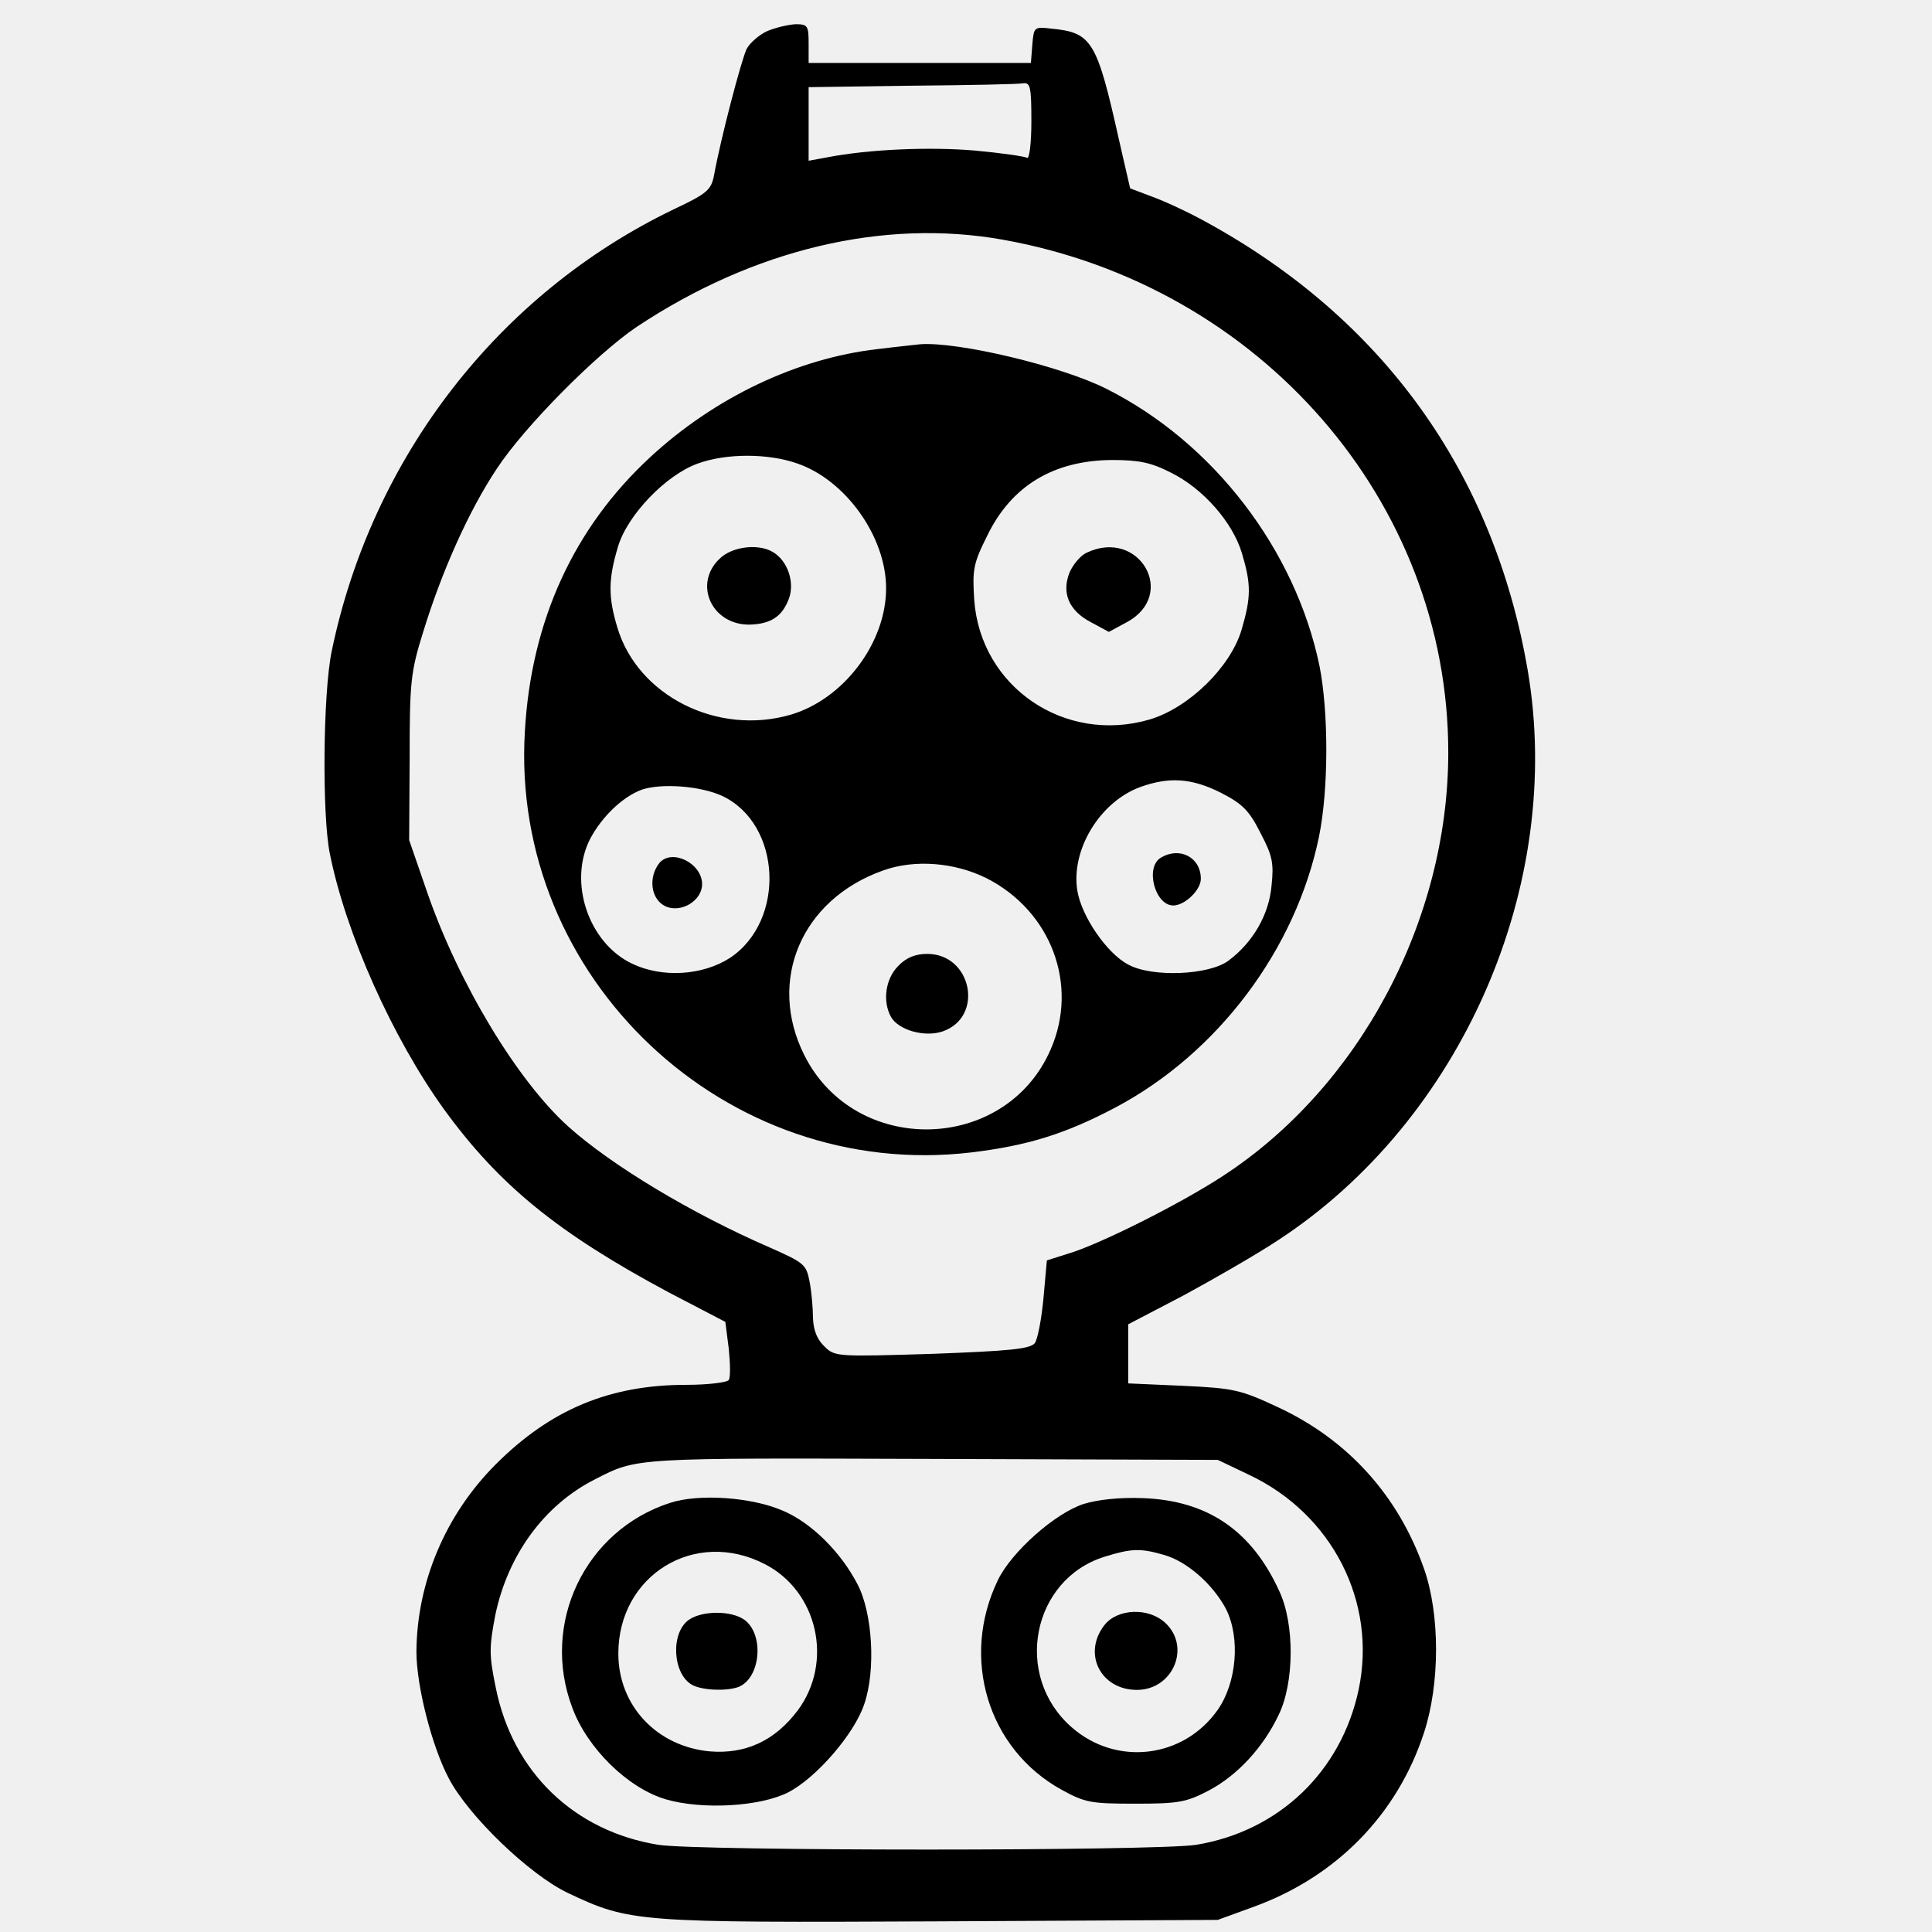
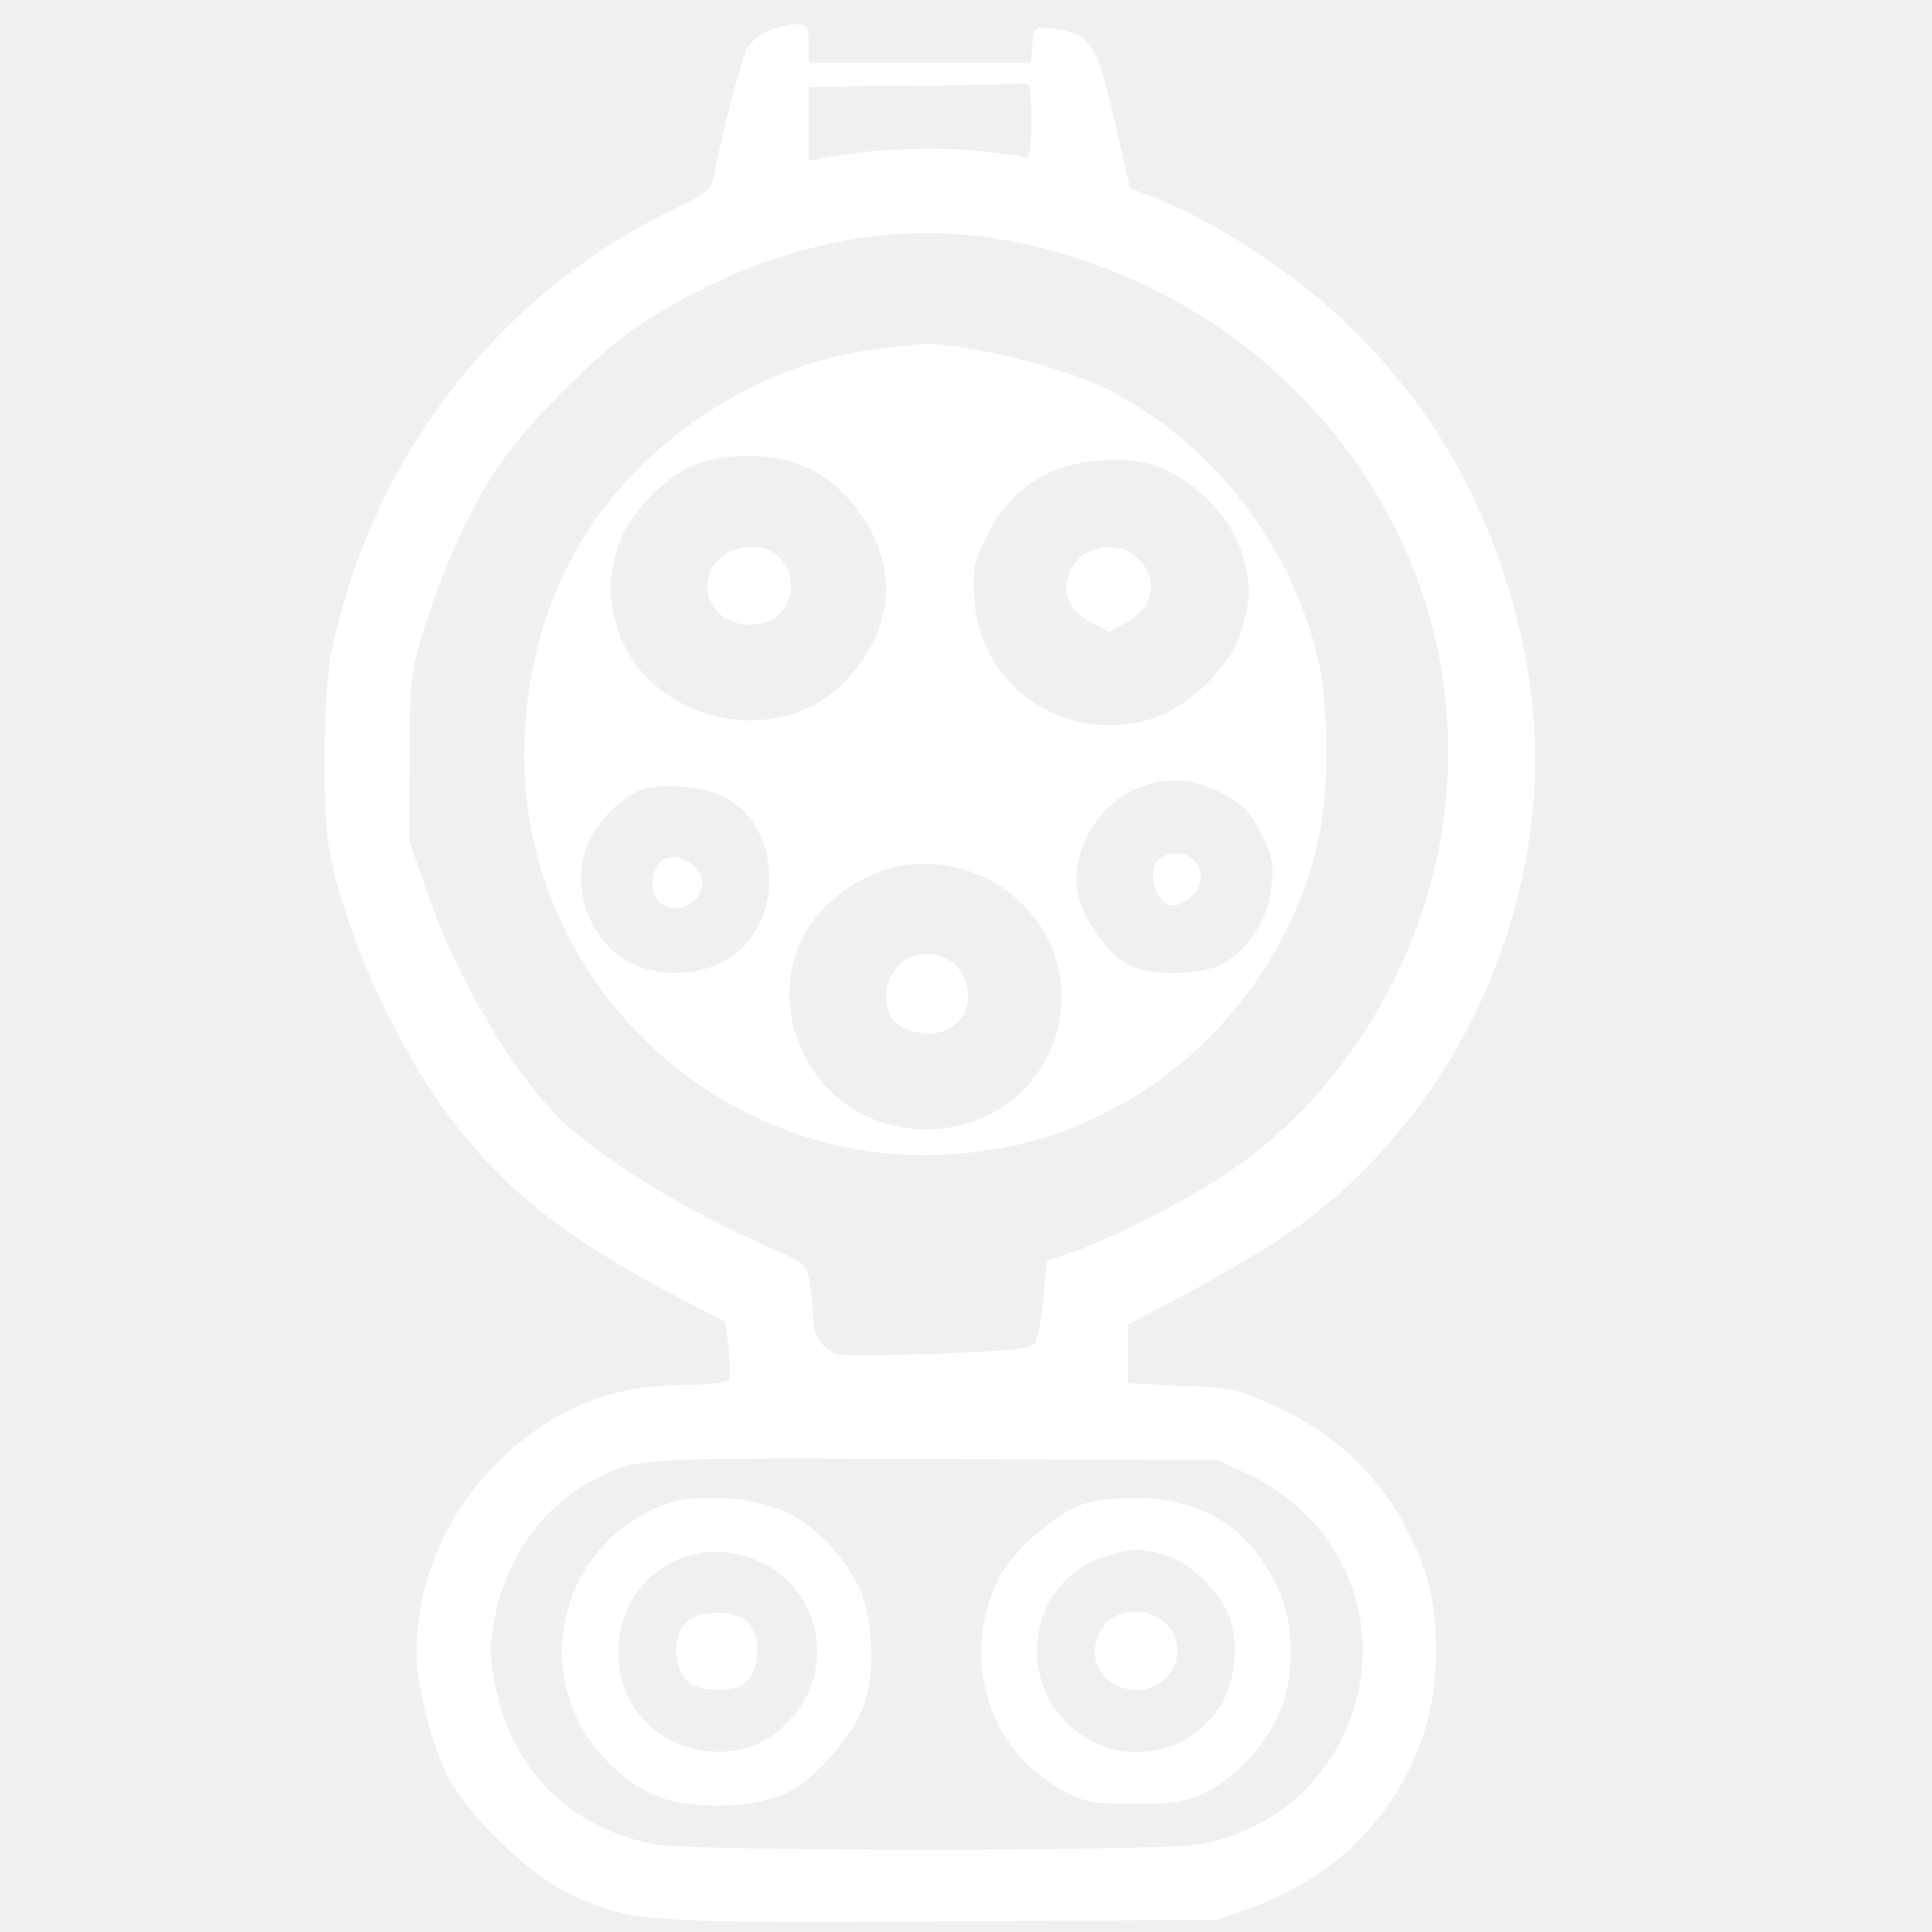
<svg xmlns="http://www.w3.org/2000/svg" id="body_1" width="24" height="24">
  <g transform="matrix(0.06015038 0 0 0.06015038 0 0)">
    <g transform="matrix(0.1 0 -0 -0.1 0 399)">
-       <path d="M1585 3926C 1569 3919 1549 3902 1542 3889C 1531 3866 1489 3706 1475 3630C 1469 3598 1462 3591 1392 3558C 1030 3384 768 3046 685 2645C 667 2558 665 2308 681 2228C 714 2062 811 1846 917 1699C 1031 1542 1153 1443 1381 1321L1381 1321L1498 1260L1505 1205C 1508 1175 1509 1146 1505 1140C 1502 1135 1462 1130 1417 1130C 1259 1130 1137 1079 1024 966C 920 862 861 722 860 579C 860 508 892 383 927 317C 968 239 1093 119 1172 81C 1301 20 1312 19 1943 22L1943 22L2515 25L2589 52C 2760 114 2886 243 2941 412C 2974 513 2974 656 2941 750C 2888 901 2784 1016 2641 1083C 2562 1120 2549 1123 2443 1128L2443 1128L2330 1133L2330 1194L2330 1255L2443 1314C 2504 1347 2593 1398 2640 1429C 3019 1677 3231 2162 3155 2606C 3085 3014 2856 3332 2490 3532C 2454 3552 2404 3575 2379 3584L2379 3584L2334 3601L2311 3701C 2265 3907 2255 3923 2170 3931C 2136 3935 2135 3934 2132 3898L2132 3898L2129 3860L1899 3860L1670 3860L1670 3900C 1670 3937 1668 3940 1643 3940C 1627 3939 1602 3933 1585 3926zM2130 3739C 2130 3695 2126 3661 2121 3664C 2117 3667 2068 3674 2014 3679C 1922 3687 1795 3682 1708 3665L1708 3665L1670 3658L1670 3734L1670 3810L1883 3813C 1999 3814 2103 3816 2113 3818C 2128 3820 2130 3810 2130 3739zM2071 3495C 2603 3400 2991 2954 2991 2436C 2991 2090 2808 1745 2525 1561C 2438 1504 2267 1418 2203 1400L2203 1400L2162 1387L2155 1309C 2151 1266 2143 1224 2137 1216C 2127 1204 2085 1200 1925 1194C 1730 1188 1724 1188 1703 1209C 1687 1224 1680 1243 1679 1268C 1679 1288 1676 1322 1672 1343C 1665 1379 1661 1382 1589 1414C 1430 1483 1263 1583 1173 1664C 1068 1759 948 1958 883 2145L883 2145L845 2255L846 2425C 846 2581 848 2602 874 2685C 912 2809 968 2935 1026 3022C 1083 3109 1232 3259 1315 3315C 1556 3475 1824 3539 2071 3495zM2580 944C 2751 863 2844 682 2806 501C 2770 331 2641 208 2470 180C 2384 167 1446 167 1360 180C 1186 208 1059 330 1024 504C 1010 572 1010 587 1023 655C 1049 779 1124 882 1229 935C 1317 980 1306 979 1925 977L1925 977L2515 975L2580 944z" stroke="none" fill="#000000" fill-rule="nonzero" />
-       <path d="M1812 3269C 1646 3250 1476 3169 1343 3046C 1185 2900 1097 2708 1084 2480C 1053 1970 1499 1550 2006 1610C 2122 1624 2200 1648 2304 1703C 2515 1815 2676 2029 2724 2262C 2744 2360 2744 2519 2725 2615C 2675 2855 2506 3076 2285 3187C 2192 3234 1978 3285 1900 3279C 1892 3278 1852 3274 1812 3269zM1646 3033C 1746 2999 1830 2882 1830 2775C 1830 2662 1742 2546 1633 2514C 1482 2470 1317 2553 1275 2694C 1256 2757 1256 2793 1276 2860C 1295 2926 1376 3010 1442 3033C 1500 3054 1586 3054 1646 3033zM2418 3014C 2485 2981 2546 2911 2565 2847C 2584 2783 2584 2757 2564 2689C 2541 2612 2455 2528 2374 2504C 2199 2453 2025 2571 2012 2751C 2008 2814 2010 2826 2039 2884C 2089 2987 2176 3039 2296 3040C 2352 3040 2377 3035 2418 3014zM2521 2353C 2566 2330 2580 2316 2603 2270C 2628 2223 2631 2207 2626 2161C 2621 2101 2587 2043 2537 2006C 2497 1976 2379 1971 2330 1998C 2286 2021 2234 2097 2225 2150C 2211 2235 2272 2335 2356 2365C 2415 2386 2461 2383 2521 2353zM1492 2346C 1614 2288 1623 2089 1508 2012C 1451 1975 1367 1970 1305 2000C 1215 2043 1173 2169 1219 2258C 1243 2303 1285 2344 1325 2359C 1366 2373 1447 2367 1492 2346zM2038 2176C 2171 2108 2228 1956 2170 1823C 2077 1608 1766 1601 1661 1811C 1584 1965 1655 2132 1823 2192C 1889 2216 1972 2209 2038 2176z" stroke="none" fill="#000000" fill-rule="nonzero" />
-       <path d="M1485 2835C 1432 2783 1470 2700 1547 2700C 1591 2701 1615 2716 1629 2753C 1641 2784 1629 2826 1602 2846C 1573 2869 1512 2863 1485 2835z" stroke="none" fill="#000000" fill-rule="nonzero" />
-       <path d="M2243 2848C 2231 2842 2216 2824 2209 2808C 2192 2766 2207 2729 2253 2705L2253 2705L2290 2685L2327 2705C 2433 2762 2352 2901 2243 2848z" stroke="none" fill="#000000" fill-rule="nonzero" />
-       <path d="M2398 2219C 2364 2200 2385 2120 2423 2120C 2447 2120 2480 2152 2480 2175C 2480 2219 2437 2242 2398 2219z" stroke="none" fill="#000000" fill-rule="nonzero" />
-       <path d="M1362 2208C 1338 2178 1344 2132 1375 2118C 1407 2104 1450 2130 1450 2164C 1450 2207 1388 2238 1362 2208z" stroke="none" fill="#000000" fill-rule="nonzero" />
-       <path d="M1855 1995C 1829 1969 1822 1923 1840 1890C 1855 1863 1909 1847 1947 1860C 2033 1890 2007 2020 1915 2020C 1890 2020 1871 2012 1855 1995z" stroke="none" fill="#000000" fill-rule="nonzero" />
-       <path d="M1383 886C 1208 829 1116 637 1182 463C 1213 379 1297 297 1375 274C 1451 252 1569 259 1627 288C 1686 318 1765 410 1785 471C 1809 541 1802 659 1771 718C 1737 784 1676 845 1617 870C 1553 898 1443 906 1383 886zM1579 760C 1689 704 1722 557 1647 457C 1600 395 1540 367 1466 373C 1357 383 1277 467 1277 575C 1277 737 1435 834 1579 760z" stroke="none" fill="#000000" fill-rule="nonzero" />
-       <path d="M1423 645C 1384 618 1389 532 1430 510C 1451 499 1500 497 1525 506C 1571 524 1579 615 1537 645C 1510 664 1451 664 1423 645z" stroke="none" fill="#000000" fill-rule="nonzero" />
-       <path d="M2238 884C 2179 865 2089 785 2061 727C 1983 566 2040 378 2192 294C 2241 267 2253 265 2345 265C 2434 265 2450 268 2496 292C 2555 323 2609 381 2641 449C 2673 515 2674 636 2642 704C 2585 829 2494 891 2361 896C 2313 898 2267 893 2238 884zM2403 779C 2451 766 2505 718 2532 667C 2562 607 2554 515 2515 459C 2444 358 2305 342 2213 423C 2092 529 2131 728 2281 775C 2336 792 2355 793 2403 779z" stroke="none" fill="#000000" fill-rule="nonzero" />
-       <path d="M2281 634C 2235 575 2273 500 2348 500C 2422 500 2460 588 2407 638C 2372 671 2308 668 2281 634z" stroke="none" fill="#000000" fill-rule="nonzero" />
+       <path d="M1585 3926C 1569 3919 1549 3902 1542 3889C 1531 3866 1489 3706 1475 3630C 1469 3598 1462 3591 1392 3558C 1030 3384 768 3046 685 2645C 667 2558 665 2308 681 2228C 714 2062 811 1846 917 1699C 1031 1542 1153 1443 1381 1321L1381 1321L1498 1260L1505 1205C 1508 1175 1509 1146 1505 1140C 1502 1135 1462 1130 1417 1130C 1259 1130 1137 1079 1024 966C 920 862 861 722 860 579C 860 508 892 383 927 317C 968 239 1093 119 1172 81C 1301 20 1312 19 1943 22L1943 22L2515 25L2589 52C 2760 114 2886 243 2941 412C 2974 513 2974 656 2941 750C 2888 901 2784 1016 2641 1083C 2562 1120 2549 1123 2443 1128L2443 1128L2330 1133L2330 1194L2330 1255L2443 1314C 2504 1347 2593 1398 2640 1429C 3019 1677 3231 2162 3155 2606C 3085 3014 2856 3332 2490 3532C 2454 3552 2404 3575 2379 3584L2379 3584L2334 3601L2311 3701C 2265 3907 2255 3923 2170 3931C 2136 3935 2135 3934 2132 3898L2132 3898L2129 3860L1899 3860L1670 3860L1670 3900C 1670 3937 1668 3940 1643 3940C 1627 3939 1602 3933 1585 3926zM2130 3739C 2130 3695 2126 3661 2121 3664C 2117 3667 2068 3674 2014 3679C 1922 3687 1795 3682 1708 3665L1708 3665L1670 3658L1670 3734L1670 3810L1883 3813C 1999 3814 2103 3816 2113 3818C 2128 3820 2130 3810 2130 3739zM2071 3495C 2603 3400 2991 2954 2991 2436C 2991 2090 2808 1745 2525 1561C 2438 1504 2267 1418 2203 1400L2203 1400L2162 1387L2155 1309C 2151 1266 2143 1224 2137 1216C 2127 1204 2085 1200 1925 1194C 1730 1188 1724 1188 1703 1209C 1687 1224 1680 1243 1679 1268C 1679 1288 1676 1322 1672 1343C 1665 1379 1661 1382 1589 1414C 1430 1483 1263 1583 1173 1664C 1068 1759 948 1958 883 2145L883 2145L845 2255L846 2425C 846 2581 848 2602 874 2685C 912 2809 968 2935 1026 3022C 1083 3109 1232 3259 1315 3315C 1556 3475 1824 3539 2071 3495zM2580 944C 2751 863 2844 682 2806 501C 2770 331 2641 208 2470 180C 2384 167 1446 167 1360 180C 1186 208 1059 330 1024 504C 1010 572 1010 587 1023 655C 1049 779 1124 882 1229 935C 1317 980 1306 979 1925 977L1925 977L2515 975L2580 944z" stroke="none" fill="#ffffff" fill-rule="nonzero" />
+       <path d="M1812 3269C 1646 3250 1476 3169 1343 3046C 1185 2900 1097 2708 1084 2480C 1053 1970 1499 1550 2006 1610C 2122 1624 2200 1648 2304 1703C 2515 1815 2676 2029 2724 2262C 2744 2360 2744 2519 2725 2615C 2675 2855 2506 3076 2285 3187C 2192 3234 1978 3285 1900 3279C 1892 3278 1852 3274 1812 3269zM1646 3033C 1746 2999 1830 2882 1830 2775C 1830 2662 1742 2546 1633 2514C 1482 2470 1317 2553 1275 2694C 1256 2757 1256 2793 1276 2860C 1295 2926 1376 3010 1442 3033C 1500 3054 1586 3054 1646 3033zM2418 3014C 2485 2981 2546 2911 2565 2847C 2584 2783 2584 2757 2564 2689C 2541 2612 2455 2528 2374 2504C 2199 2453 2025 2571 2012 2751C 2008 2814 2010 2826 2039 2884C 2089 2987 2176 3039 2296 3040C 2352 3040 2377 3035 2418 3014zM2521 2353C 2566 2330 2580 2316 2603 2270C 2628 2223 2631 2207 2626 2161C 2621 2101 2587 2043 2537 2006C 2497 1976 2379 1971 2330 1998C 2286 2021 2234 2097 2225 2150C 2211 2235 2272 2335 2356 2365C 2415 2386 2461 2383 2521 2353zM1492 2346C 1614 2288 1623 2089 1508 2012C 1451 1975 1367 1970 1305 2000C 1215 2043 1173 2169 1219 2258C 1243 2303 1285 2344 1325 2359C 1366 2373 1447 2367 1492 2346zM2038 2176C 2171 2108 2228 1956 2170 1823C 2077 1608 1766 1601 1661 1811C 1584 1965 1655 2132 1823 2192C 1889 2216 1972 2209 2038 2176z" stroke="none" fill="#ffffff" fill-rule="nonzero" />
+       <path d="M1485 2835C 1432 2783 1470 2700 1547 2700C 1591 2701 1615 2716 1629 2753C 1641 2784 1629 2826 1602 2846C 1573 2869 1512 2863 1485 2835z" stroke="none" fill="#ffffff" fill-rule="nonzero" />
+       <path d="M2243 2848C 2231 2842 2216 2824 2209 2808C 2192 2766 2207 2729 2253 2705L2253 2705L2290 2685L2327 2705C 2433 2762 2352 2901 2243 2848z" stroke="none" fill="#ffffff" fill-rule="nonzero" />
+       <path d="M2398 2219C 2364 2200 2385 2120 2423 2120C 2447 2120 2480 2152 2480 2175C 2480 2219 2437 2242 2398 2219z" stroke="none" fill="#ffffff" fill-rule="nonzero" />
+       <path d="M1362 2208C 1338 2178 1344 2132 1375 2118C 1407 2104 1450 2130 1450 2164C 1450 2207 1388 2238 1362 2208z" stroke="none" fill="#ffffff" fill-rule="nonzero" />
+       <path d="M1855 1995C 1829 1969 1822 1923 1840 1890C 1855 1863 1909 1847 1947 1860C 2033 1890 2007 2020 1915 2020C 1890 2020 1871 2012 1855 1995z" stroke="none" fill="#ffffff" fill-rule="nonzero" />
+       <path d="M1383 886C 1208 829 1116 637 1182 463C 1213 379 1297 297 1375 274C 1451 252 1569 259 1627 288C 1686 318 1765 410 1785 471C 1809 541 1802 659 1771 718C 1737 784 1676 845 1617 870C 1553 898 1443 906 1383 886zM1579 760C 1689 704 1722 557 1647 457C 1600 395 1540 367 1466 373C 1357 383 1277 467 1277 575C 1277 737 1435 834 1579 760z" stroke="none" fill="#ffffff" fill-rule="nonzero" />
+       <path d="M1423 645C 1384 618 1389 532 1430 510C 1451 499 1500 497 1525 506C 1571 524 1579 615 1537 645C 1510 664 1451 664 1423 645z" stroke="none" fill="#ffffff" fill-rule="nonzero" />
+       <path d="M2238 884C 2179 865 2089 785 2061 727C 1983 566 2040 378 2192 294C 2241 267 2253 265 2345 265C 2434 265 2450 268 2496 292C 2555 323 2609 381 2641 449C 2673 515 2674 636 2642 704C 2585 829 2494 891 2361 896C 2313 898 2267 893 2238 884zM2403 779C 2451 766 2505 718 2532 667C 2562 607 2554 515 2515 459C 2444 358 2305 342 2213 423C 2092 529 2131 728 2281 775C 2336 792 2355 793 2403 779z" stroke="none" fill="#ffffff" fill-rule="nonzero" />
+       <path d="M2281 634C 2235 575 2273 500 2348 500C 2422 500 2460 588 2407 638C 2372 671 2308 668 2281 634z" stroke="none" fill="#ffffff" fill-rule="nonzero" />
    </g>
  </g>
</svg>
